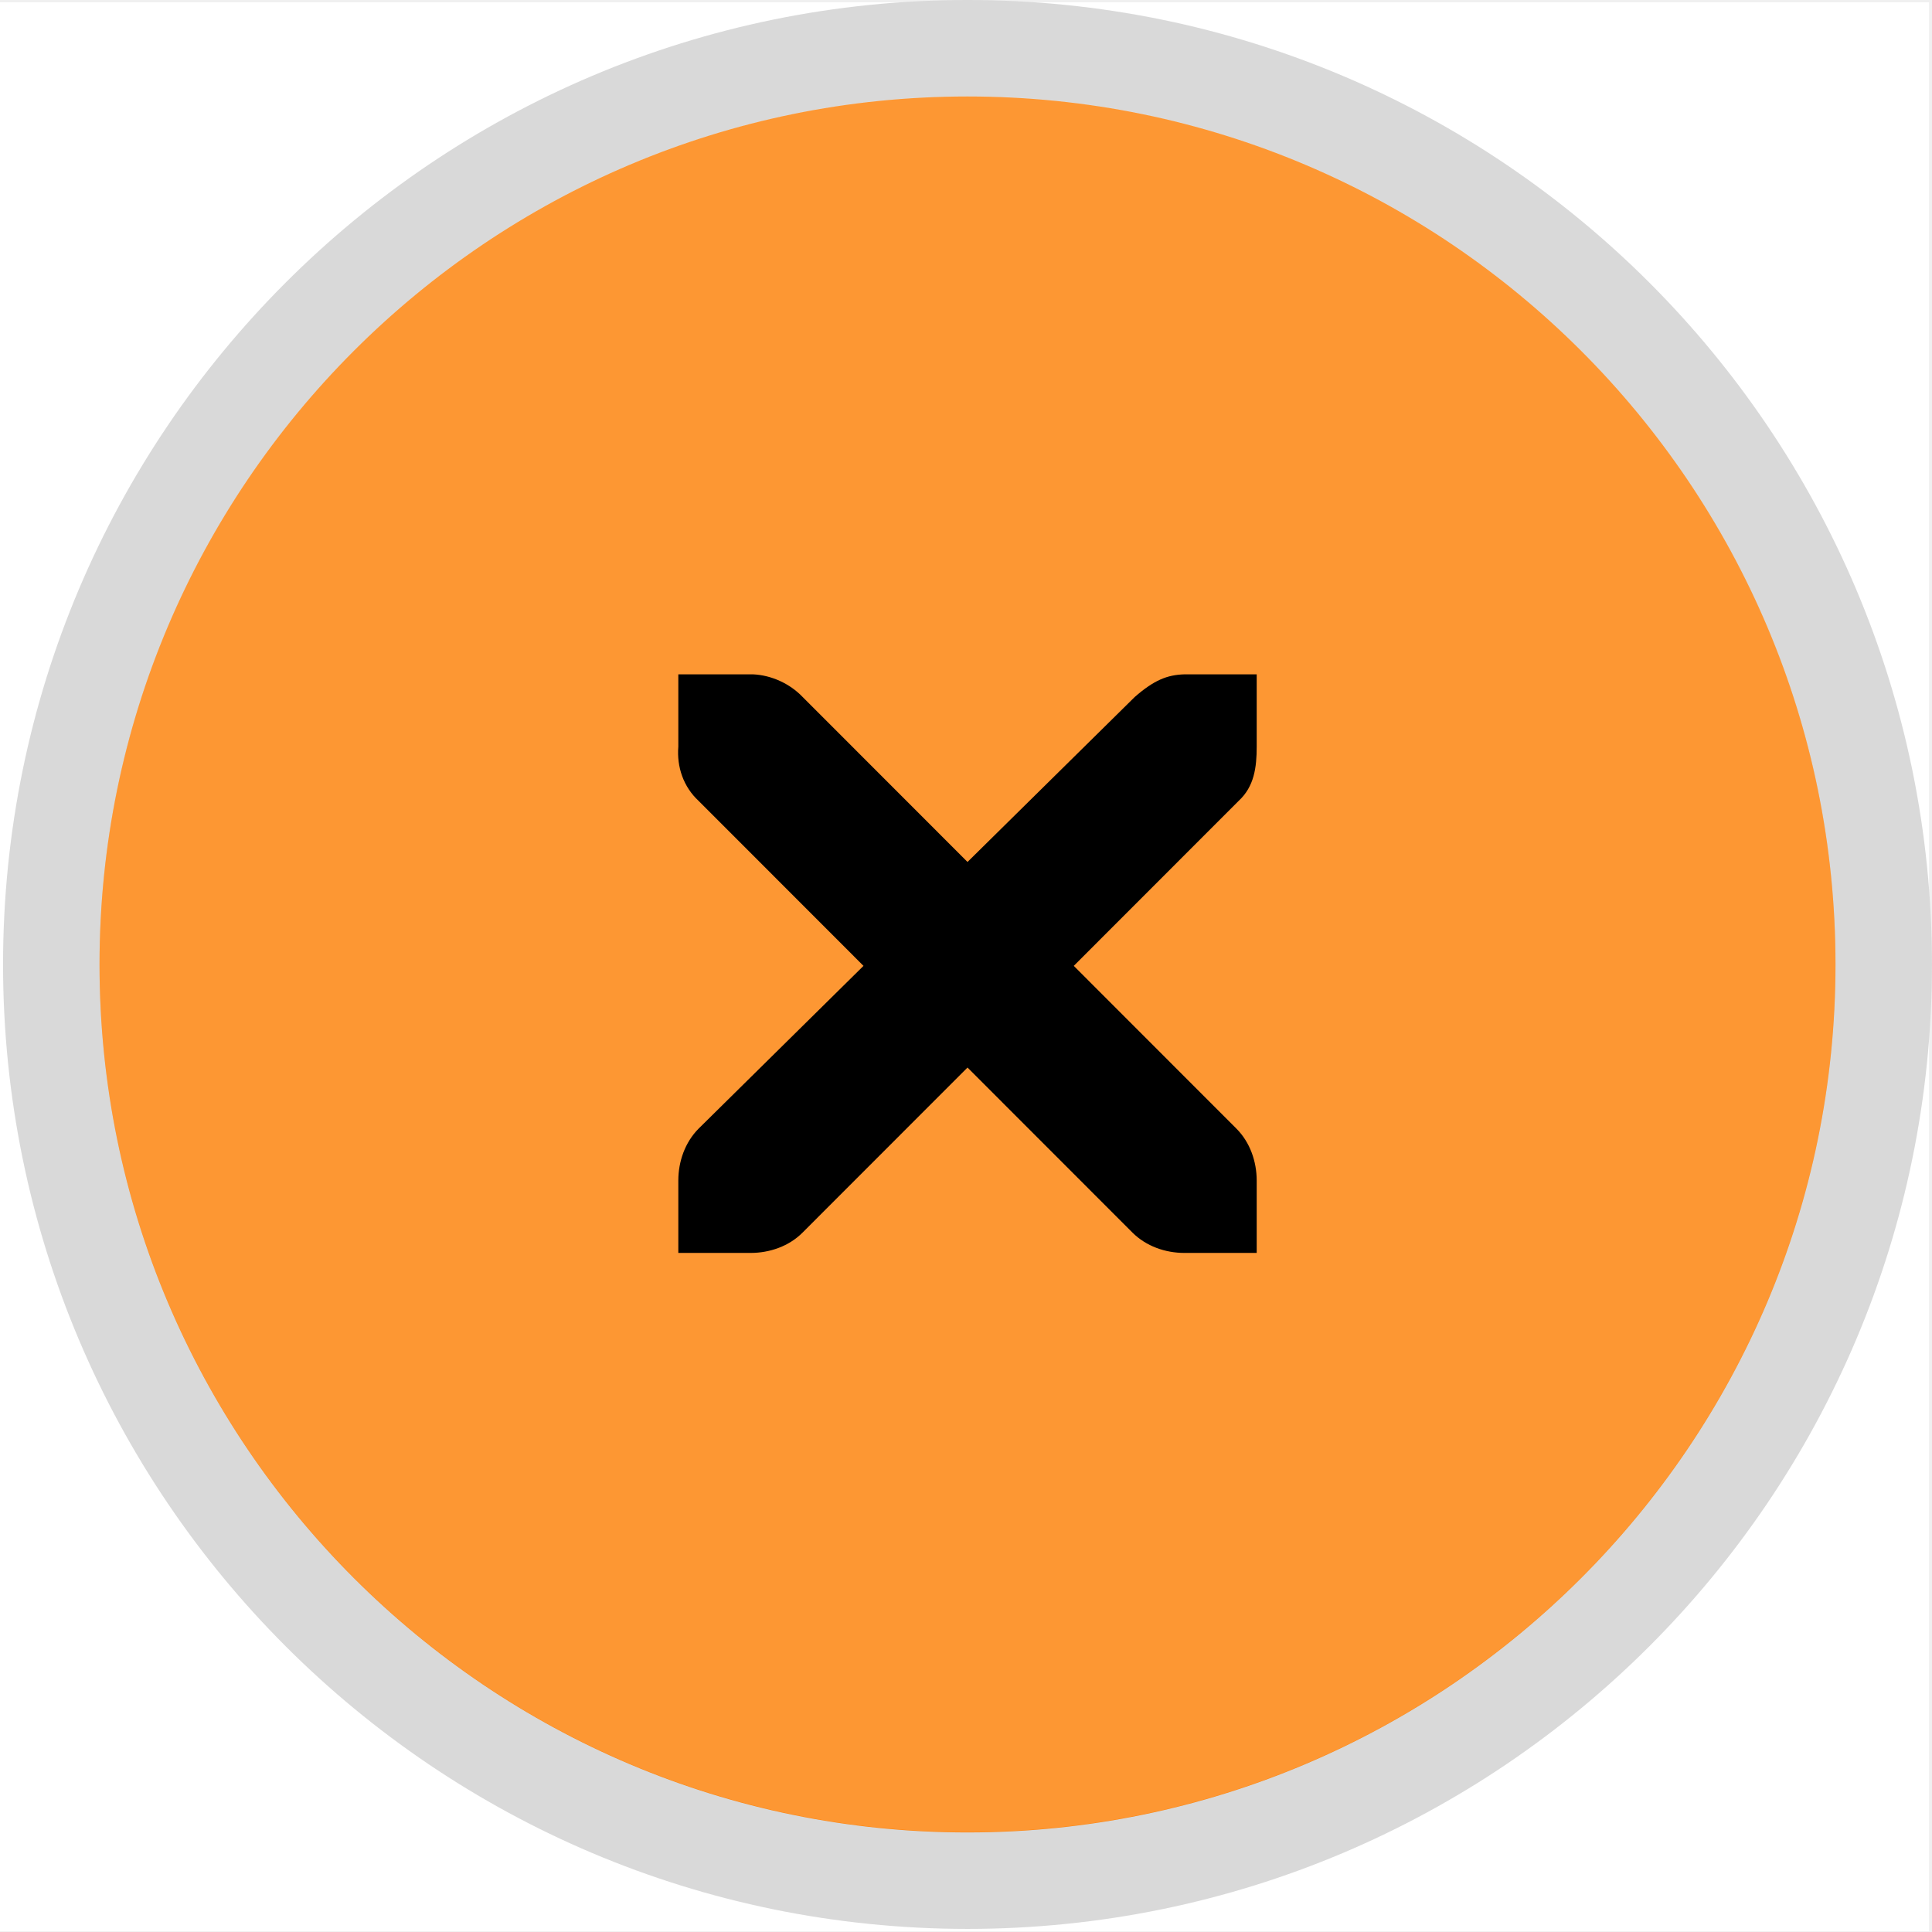
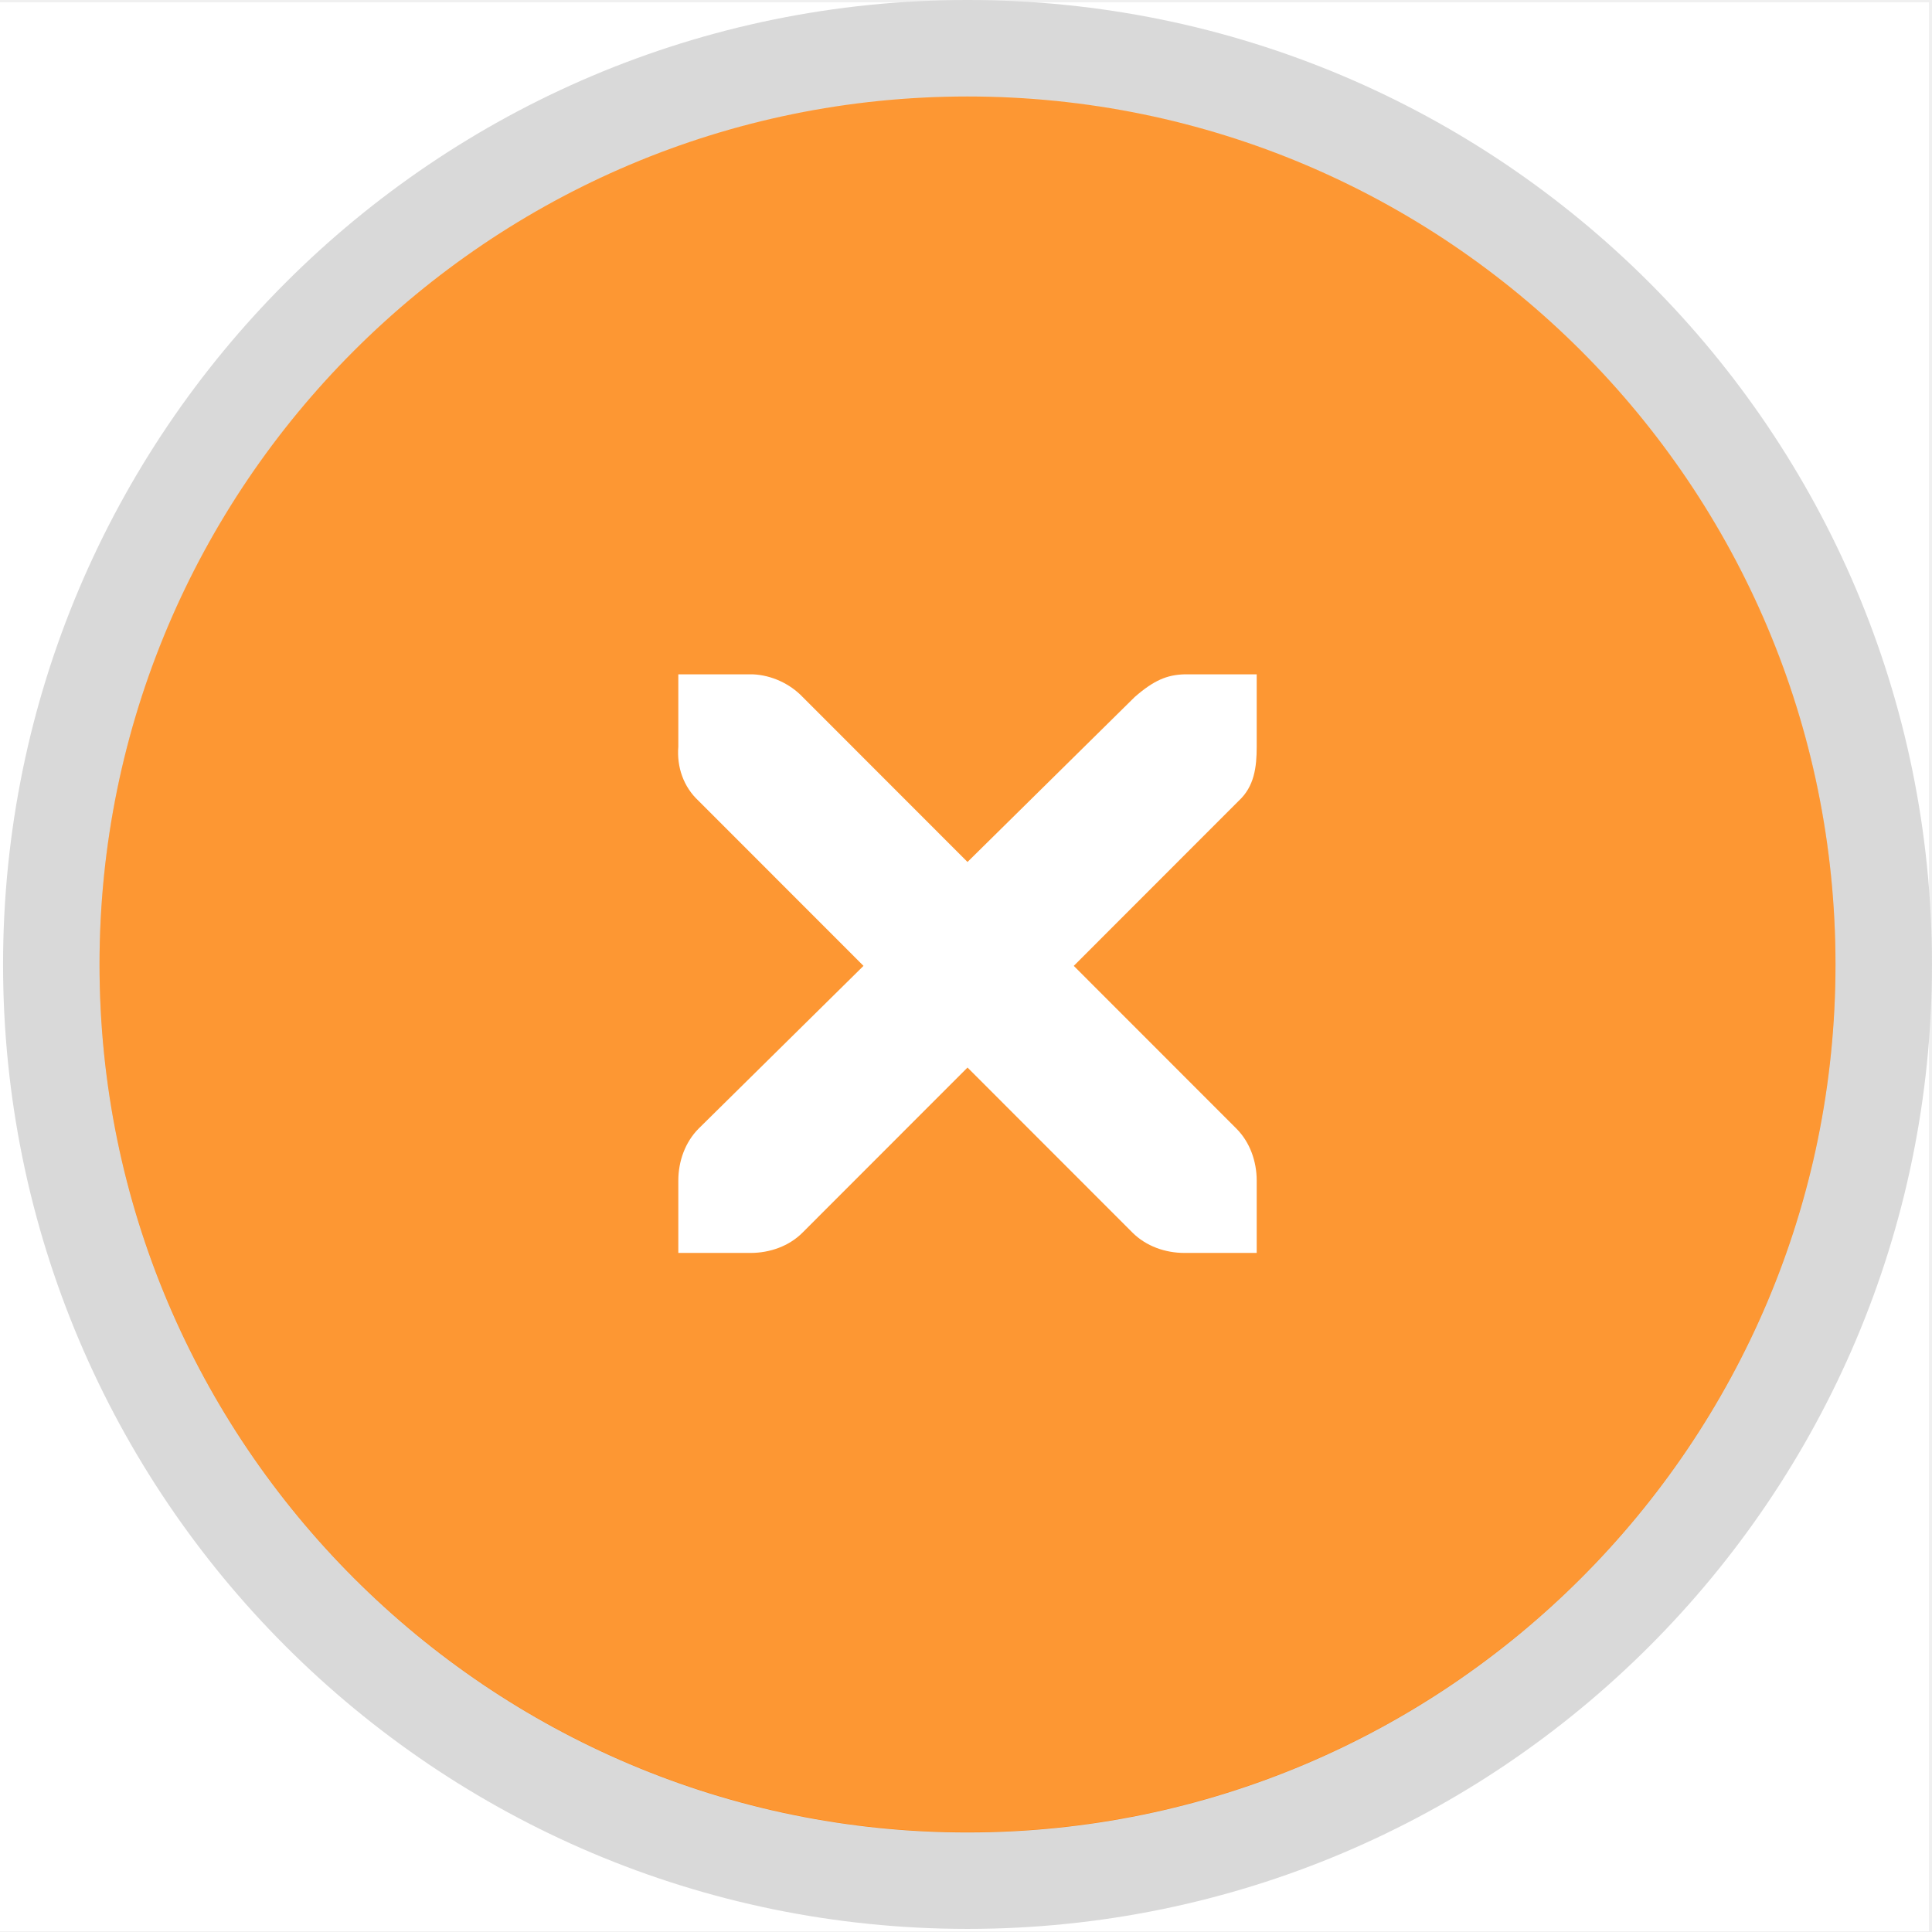
<svg xmlns="http://www.w3.org/2000/svg" xmlns:xlink="http://www.w3.org/1999/xlink" version="1.1" viewBox="0 0 20.032 20.025" id="svg212" width="20.032" height="20.025">
  <defs id="defs32">
    <linearGradient id="linearGradient1168">
      <stop style="stop-opacity:.05" offset="0" id="stop2" />
      <stop style="stop-opacity:0" offset="1" id="stop4" />
    </linearGradient>
    <linearGradient id="linearGradient1086">
      <stop stop-color="#fff" offset="0" id="stop7" />
      <stop stop-color="#fff" offset=".6" id="stop9" />
      <stop stop-color="#bababa" offset="1" id="stop11" />
    </linearGradient>
    <radialGradient id="radialGradient1090-7-9" cx="19" cy="571.7" r="7.503" gradientTransform="matrix(1.433,-5.4148e-7,5.4109e-7,1.433,-8.2283,-213.91)" gradientUnits="userSpaceOnUse" xlink:href="#linearGradient1086" />
    <radialGradient id="radialGradient1090-7-93" cx="19" cy="571.7" r="7.503" gradientTransform="matrix(1.433,-5.4148e-7,5.4109e-7,1.433,-8.2283,-180.9)" gradientUnits="userSpaceOnUse" xlink:href="#linearGradient1086" />
    <radialGradient id="radialGradient1090-4-5" cx="19" cy="571.7" r="7.503" gradientTransform="matrix(1.4224,-5.3748e-7,5.371e-7,1.4224,57.973,-174.87)" gradientUnits="userSpaceOnUse" xlink:href="#linearGradient1086" />
    <radialGradient id="radialGradient1090-4-5-7" cx="19" cy="571.7" r="7.503" gradientTransform="matrix(1.4224,-5.3748e-7,5.371e-7,1.4224,57.973,-207.87)" gradientUnits="userSpaceOnUse" xlink:href="#linearGradient1086" />
    <radialGradient id="radialGradient1090-4-5-7-3" cx="19" cy="571.7" r="7.503" gradientTransform="matrix(1.4224,-5.3748e-7,5.371e-7,1.4224,57.973,-174.87)" gradientUnits="userSpaceOnUse" xlink:href="#linearGradient1086" />
    <radialGradient id="radialGradient1090-4-5-7-5" cx="19" cy="571.7" r="7.503" gradientTransform="matrix(1.4224,-5.3748e-7,5.371e-7,1.4224,57.973,-207.87)" gradientUnits="userSpaceOnUse" xlink:href="#linearGradient1086" />
    <linearGradient id="linearGradient1080" x1="19" x2="19" y1="562.36" y2="581.25" gradientUnits="userSpaceOnUse" xlink:href="#linearGradient1168" />
    <linearGradient id="linearGradient1080-2" x1="19" x2="19" y1="562.36" y2="581.25" gradientTransform="translate(2.7e-7,33)" gradientUnits="userSpaceOnUse" xlink:href="#linearGradient1168" />
    <linearGradient id="linearGradient1080-7" x1="19" x2="19" y1="562.36" y2="581.25" gradientTransform="translate(-2.9e-7,66)" gradientUnits="userSpaceOnUse" xlink:href="#linearGradient1168" />
    <clipPath id="a-9">
      <rect x="9.5" y="178.85" width="6" height="31" fill="#ffffff" opacity="0.539" id="rect23" />
    </clipPath>
    <clipPath id="b-8">
      <rect x="109.41" y="196.63" width="16" height="16" opacity="0.3" id="rect26" />
    </clipPath>
    <clipPath id="clipPath6191">
      <path d="m 9.5,194.85 v -16 h 16 v 5 h -11 v 11 z" style="stroke-width:30.2;stroke-linecap:round;stroke-linejoin:round" id="path29" />
    </clipPath>
  </defs>
  <g id="close-prelight" transform="matrix(1.0573,0,0,1.0573,-44.94582,-594.0726)">
    <rect x="42.51" y="561.9" width="18.917" height="18.917" fill="#ffffff" stroke-width="0.676" id="rect43" />
    <path d="m 51.998,562.35 c -4.959,0 -8.985,4.026 -8.985,8.985 0,4.959 4.026,8.985 8.985,8.985 4.959,0 8.985,-4.026 8.985,-8.985 0,-4.959 -4.026,-8.985 -8.985,-8.985 z" color="#000000" color-rendering="auto" dominant-baseline="auto" fill="#fd7d00" image-rendering="auto" shape-rendering="auto" solid-color="#000000" stop-color="#000000" style="stroke:#d9d9d9;stroke-width:0.946" id="path45" />
    <path d="m 51.998,562.82 c -4.698,0 -8.512,3.814 -8.512,8.512 0,4.698 3.814,8.512 8.512,8.512 4.698,0 8.512,-3.814 8.512,-8.512 0,-4.698 -3.814,-8.512 -8.512,-8.512 z" color="#000000" color-rendering="auto" dominant-baseline="auto" fill="#fff" image-rendering="auto" opacity=".1" shape-rendering="auto" solid-color="#000000" stop-color="#000000" style="opacity:0.2;fill:#ffffff" id="path47" />
-     <path d="m 49.163,568.49 h 0.709 c 0.008,-9e-5 0.015,-3.3e-4 0.022,0 0.181,0.008 0.362,0.091 0.487,0.222 l 1.617,1.618 1.64,-1.618 c 0.188,-0.164 0.317,-0.217 0.487,-0.222 h 0.709 v 0.709 c 0,0.203 -0.024,0.391 -0.177,0.532 l -1.617,1.618 1.595,1.596 c 0.133,0.133 0.199,0.322 0.199,0.51 v 0.709 h -0.709 c -0.188,-10e-6 -0.376,-0.066 -0.51,-0.2 l -1.617,-1.618 -1.617,1.618 c -0.133,0.134 -0.322,0.2 -0.51,0.2 h -0.709 v -0.709 c 0,-0.188 0.066,-0.376 0.199,-0.51 l 1.617,-1.596 -1.617,-1.618 c -0.149,-0.138 -0.215,-0.333 -0.199,-0.532 V 568.49 Z" color="#bebebe" enable-background="new" fill="#fff" stroke-width="1.261" style="fill:#000000" id="path49" />
+     <path d="m 49.163,568.49 h 0.709 c 0.008,-9e-5 0.015,-3.3e-4 0.022,0 0.181,0.008 0.362,0.091 0.487,0.222 l 1.617,1.618 1.64,-1.618 c 0.188,-0.164 0.317,-0.217 0.487,-0.222 h 0.709 v 0.709 c 0,0.203 -0.024,0.391 -0.177,0.532 l -1.617,1.618 1.595,1.596 c 0.133,0.133 0.199,0.322 0.199,0.51 v 0.709 h -0.709 c -0.188,-10e-6 -0.376,-0.066 -0.51,-0.2 l -1.617,-1.618 -1.617,1.618 c -0.133,0.134 -0.322,0.2 -0.51,0.2 h -0.709 v -0.709 c 0,-0.188 0.066,-0.376 0.199,-0.51 l 1.617,-1.596 -1.617,-1.618 c -0.149,-0.138 -0.215,-0.333 -0.199,-0.532 V 568.49 Z" color="#bebebe" enable-background="new" fill="#fff" stroke-width="1.261" style="fill:#ffffff" id="path49" />
  </g>
</svg>
